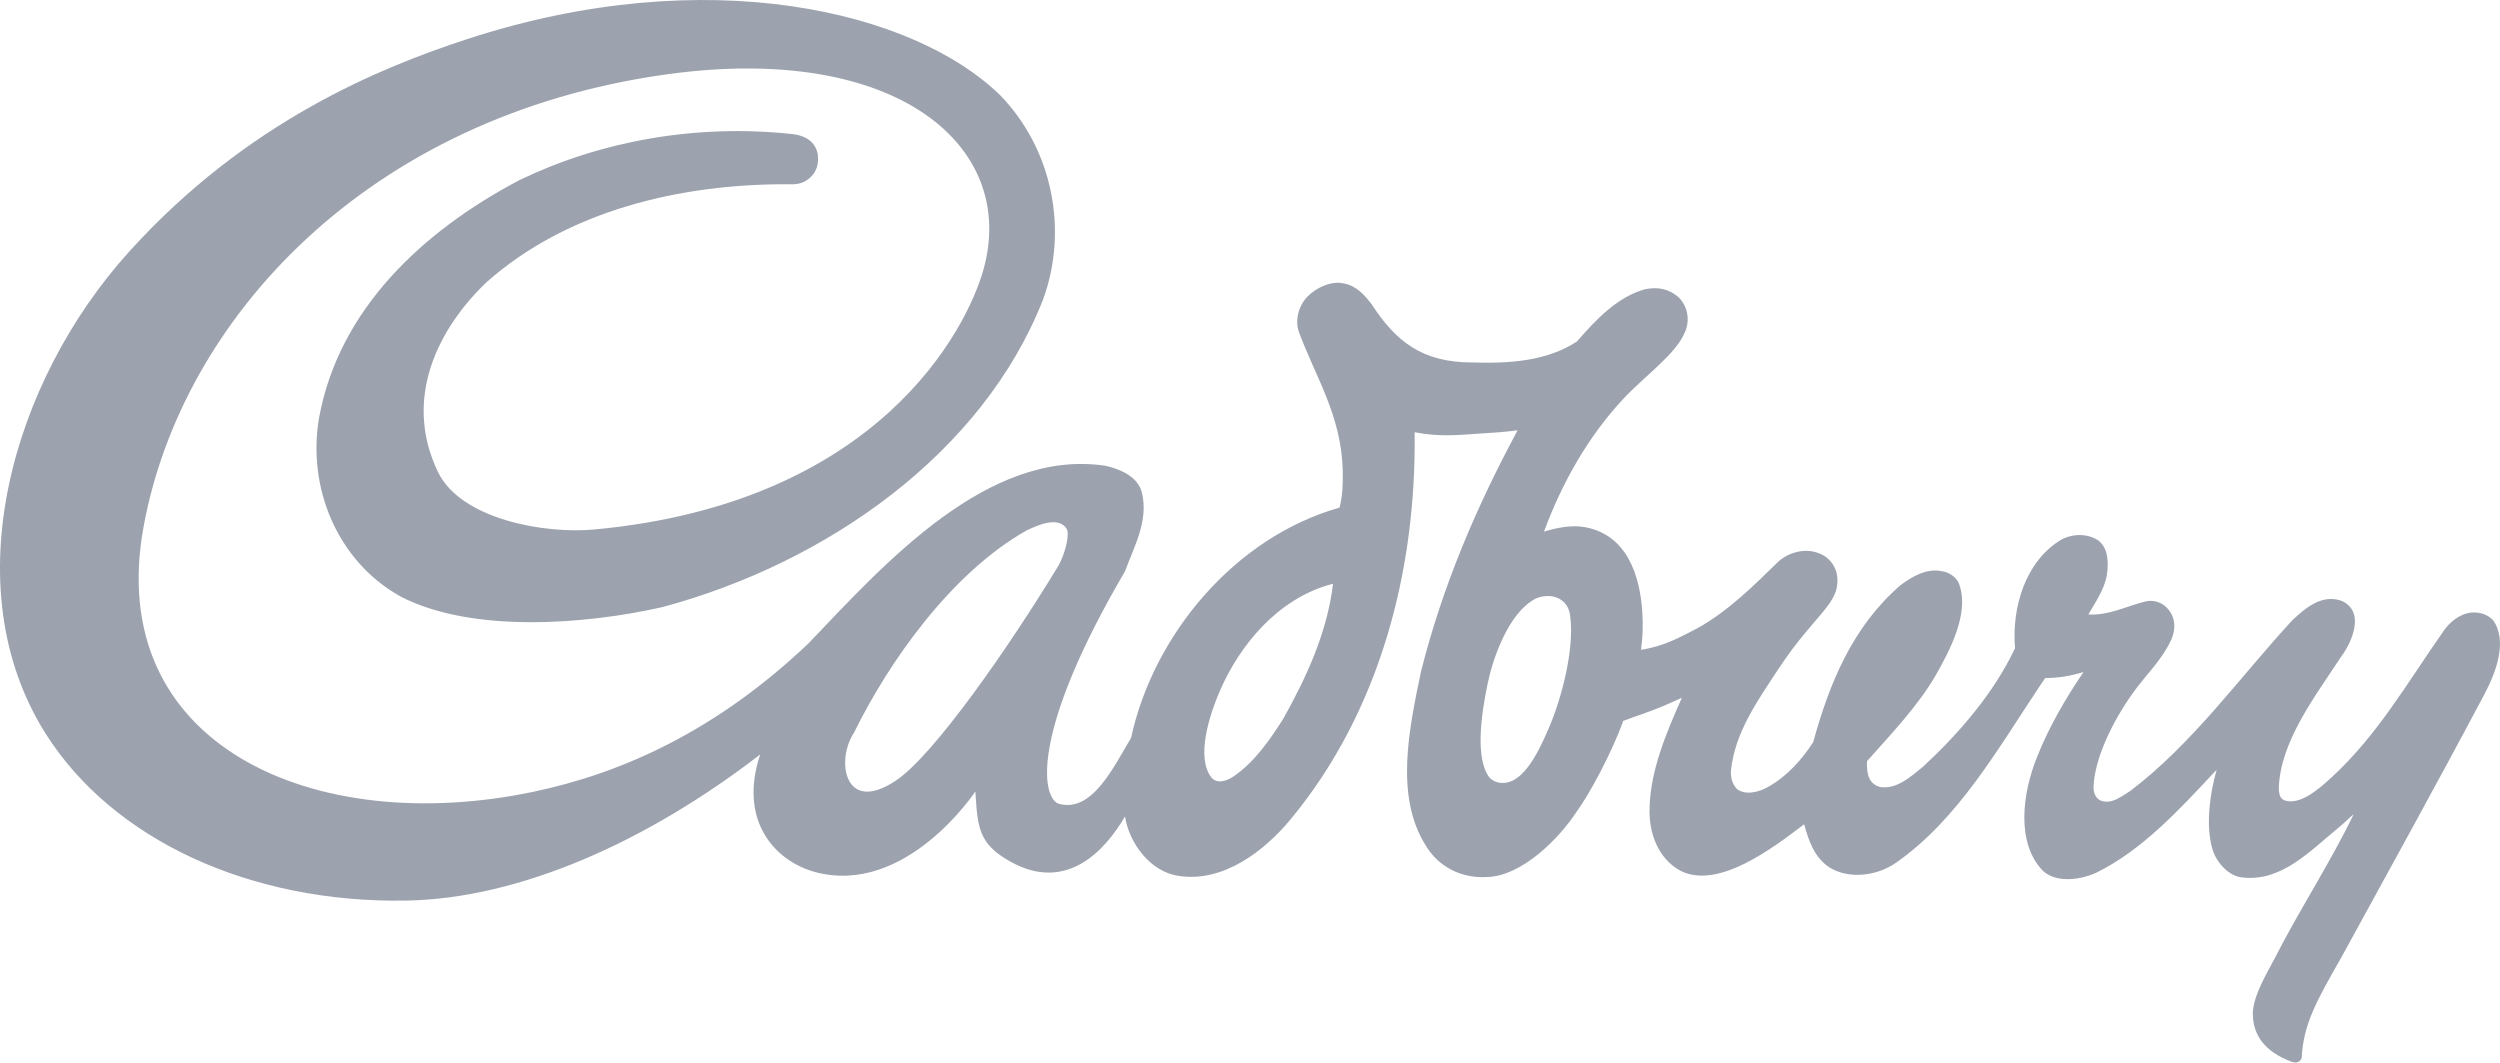
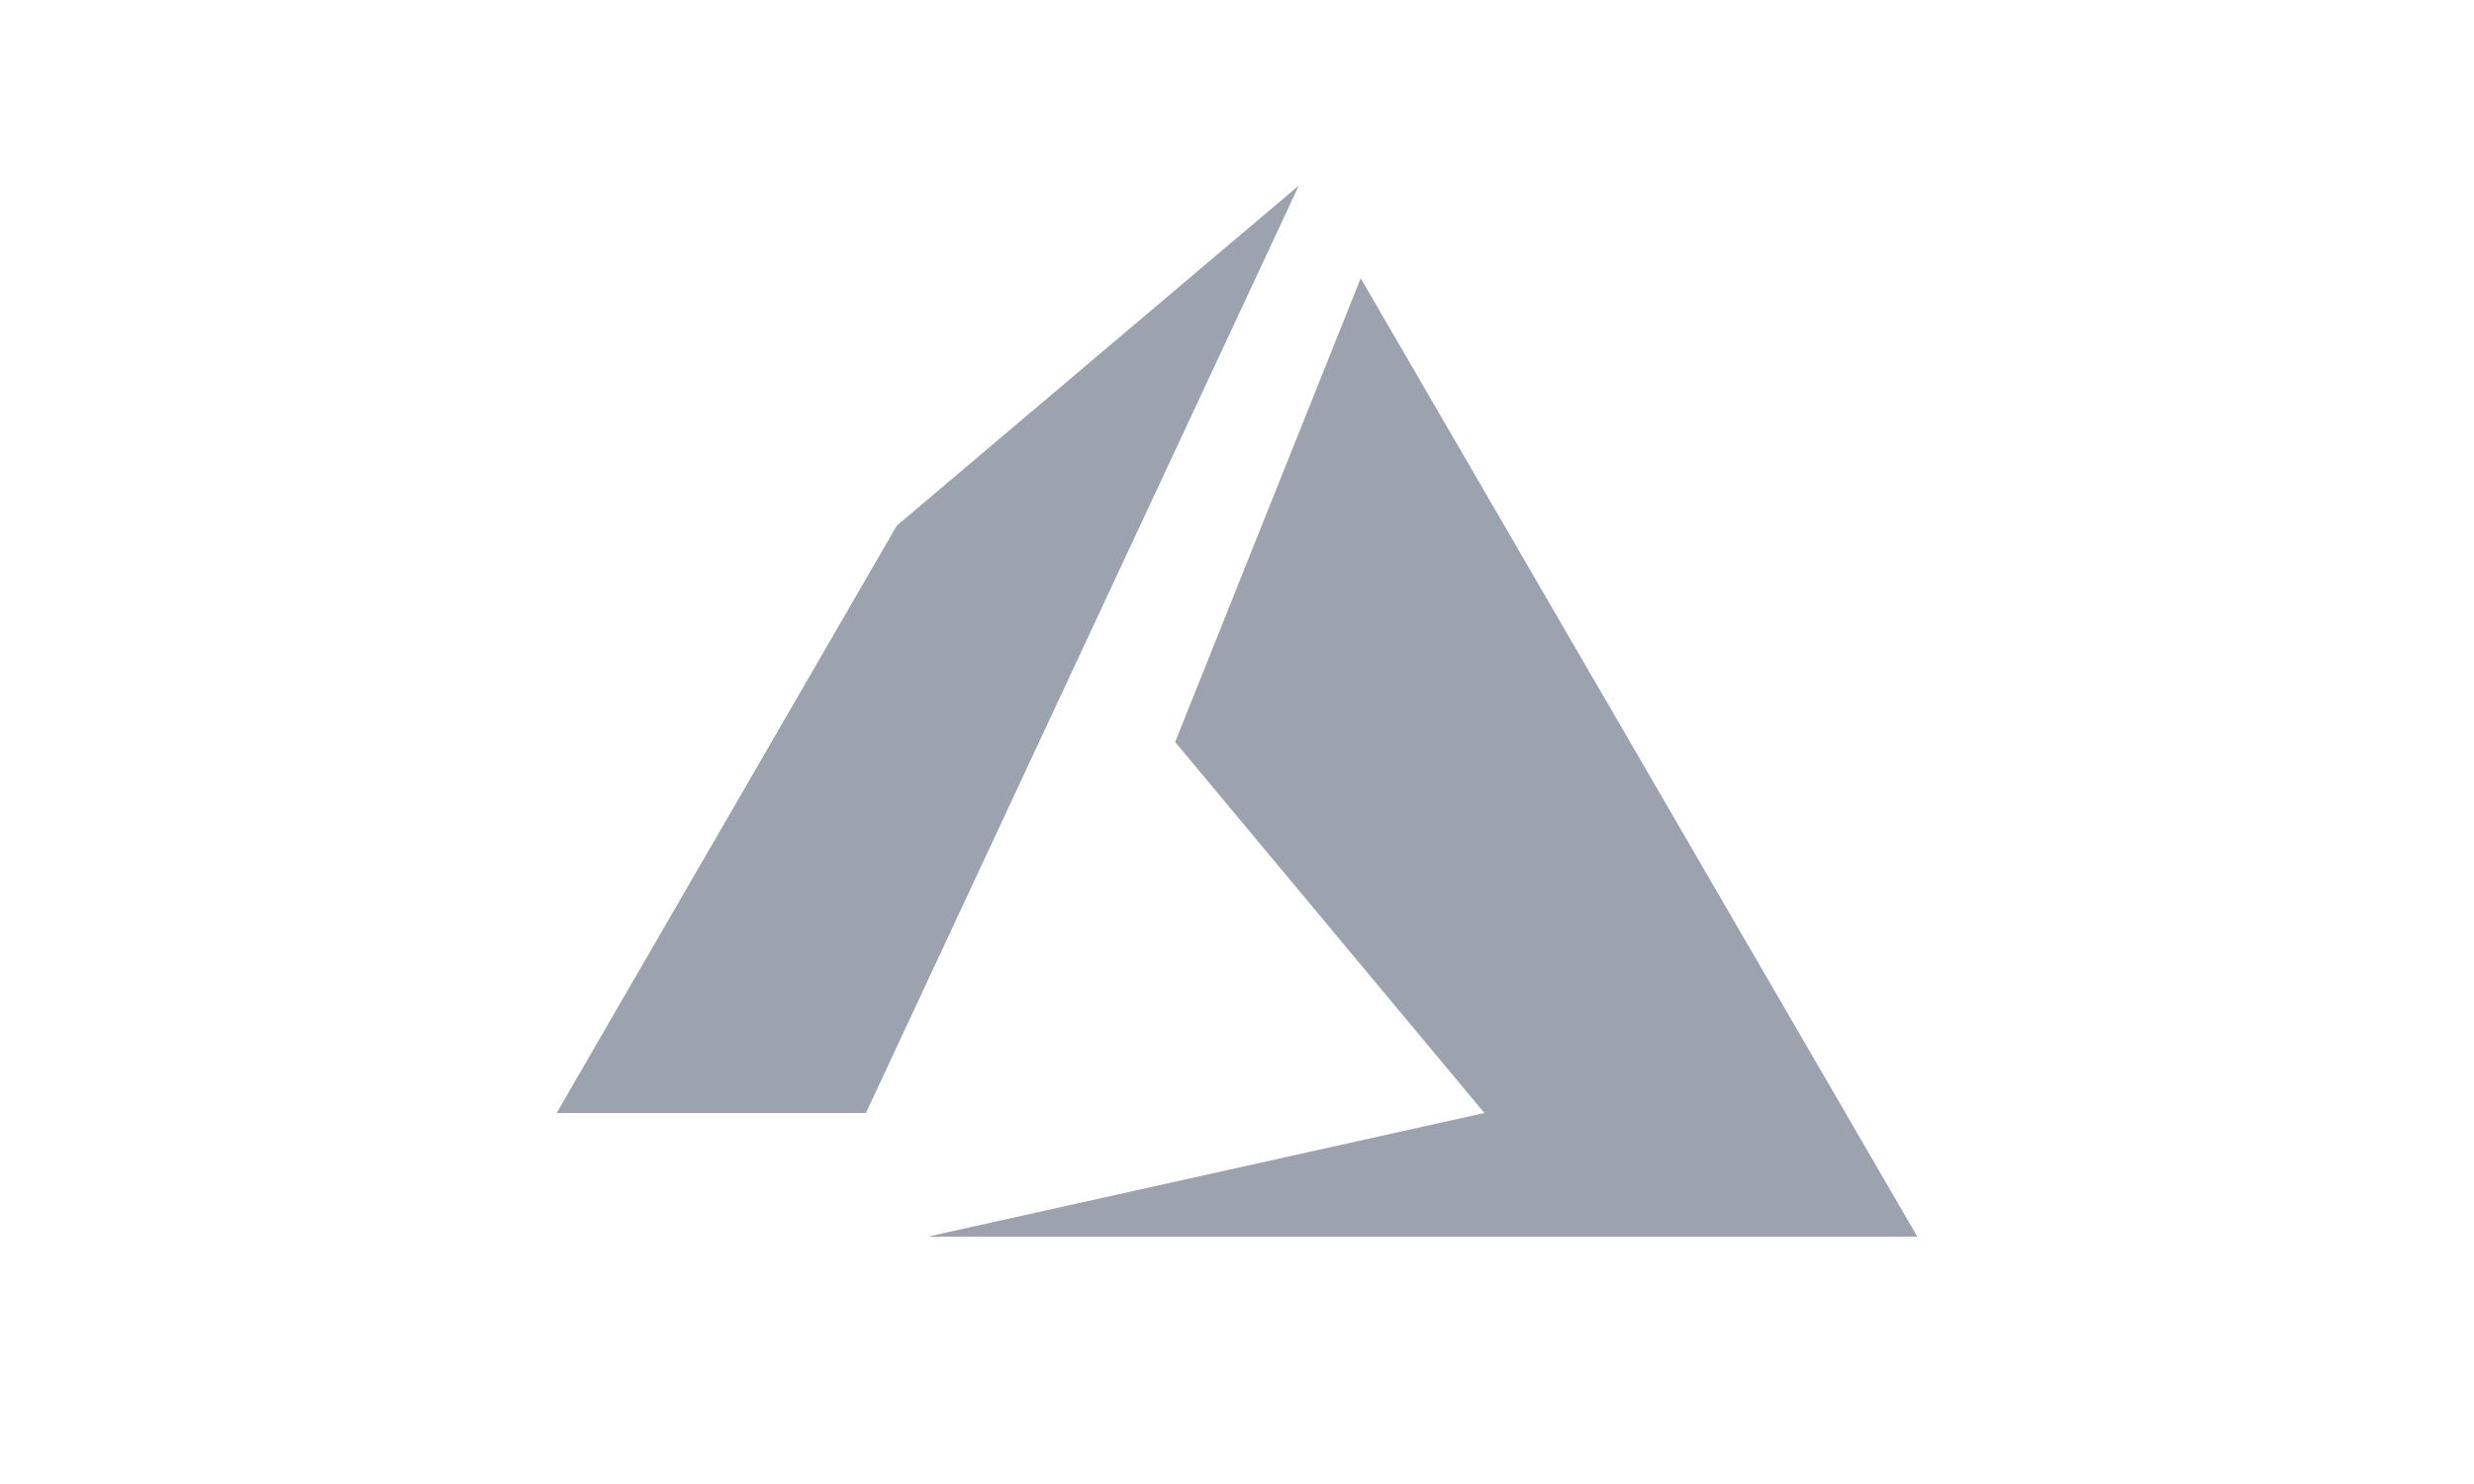
- <svg xmlns="http://www.w3.org/2000/svg" width="80" height="34">
-   <path fill="#9CA3AF" fill-rule="evenodd" d="M32.84 16.98c-2.39 1.353-4.389 4.178-5.515 6.473-.581.867-.313 2.632 1.343 1.526 1.22-.816 3.625-4.28 5.189-6.857.17-.282.364-.877.296-1.16-.248-.496-1.004-.13-1.313.018m9.729 1.723c-1.68.47-2.897 1.925-3.543 3.43-.34.79-.748 2.092-.269 2.738.198.244.541.102.738-.041.67-.463 1.155-1.18 1.565-1.822.75-1.34 1.41-2.77 1.597-4.325l-.088.02Zm6.576.45c-.873.45-1.37 1.91-1.54 2.719-.21 1.016-.405 2.4.057 3.009a.57.57 0 0 0 .415.173c.694.015 1.177-1.057 1.449-1.672.455-1.024.864-2.642.718-3.676-.055-.533-.565-.769-1.1-.554M31.995 3.036c1.686 1.727 2.196 4.315 1.387 6.538-1.928 4.93-6.93 8.442-12.184 9.853-2.486.562-6.083.837-8.364-.33-2.04-1.125-3.017-3.501-2.62-5.749.637-3.438 3.282-5.937 6.408-7.585 2.604-1.254 5.682-1.816 8.796-1.466.344.055.66.221.748.62.035.285-.01.478-.143.662-.22.269-.475.333-.758.317-3.51-.021-7.116.85-9.687 3.127-1.506 1.429-2.72 3.69-1.558 6.09.745 1.513 3.414 1.975 4.982 1.832 9.12-.843 11.935-6.412 12.47-8.323 1.097-3.927-2.751-7.27-10.144-6.242C11.76 3.71 5.81 10.203 4.594 16.857c-1.278 6.99 5.456 9.955 12.473 8.48 2.86-.6 5.872-1.96 8.813-4.757 2.424-2.544 5.742-6.246 9.5-5.674.463.105 1.027.34 1.16.852.221.908-.245 1.718-.54 2.524-2.99 5.097-2.683 7.164-2.15 7.428 1.098.348 1.806-1.217 2.343-2.094.714-3.297 3.315-6.423 6.672-7.372.102-.396.112-.798.102-1.21-.052-1.765-.881-2.988-1.409-4.43-.124-.38.005-.846.3-1.131.235-.243.742-.51 1.153-.4.4.069.676.392.89.675.763 1.173 1.606 1.85 3.203 1.85 1.192.04 2.402-.041 3.357-.67.601-.688 1.289-1.431 2.187-1.674.435-.087.782.004 1.08.27a1 1 0 0 1 .198 1.084c-.275.707-1.258 1.39-1.955 2.129-1.143 1.216-1.98 2.698-2.564 4.276.36-.111.86-.23 1.323-.142 1.329.251 1.75 1.526 1.826 2.74.024.381.013.789-.044 1.183.762-.12 1.247-.404 1.818-.697.976-.547 1.786-1.353 2.569-2.118.346-.32.87-.435 1.264-.289.31.092.565.367.62.707.137.919-.684 1.207-1.861 2.992-.657 1-1.404 2.037-1.53 3.26-.017.221.037.43.183.592.27.224.714.106 1.004-.06.604-.337 1.088-.878 1.444-1.435.52-1.895 1.266-3.696 2.785-5.013.384-.289.85-.563 1.354-.451.271.047.492.241.547.458.302.905-.32 2.085-.752 2.843-.553.976-1.448 1.914-2.213 2.774-.02.452.082.742.432.83.534.07.956-.327 1.37-.66 1.157-1.077 2.25-2.34 2.935-3.784-.112-1.302.333-2.798 1.496-3.484.395-.198.853-.178 1.17.037.322.247.333.718.271 1.118-.09.47-.356.84-.59 1.248.645.041 1.212-.262 1.809-.411a.727.727 0 0 1 .665.16c.31.291.34.672.184 1.05-.327.694-.769 1.068-1.237 1.72-.646.901-1.235 2.112-1.256 3.02.004.213.093.36.239.421.347.123.646-.135.934-.31 2-1.512 3.53-3.67 5.19-5.466.434-.405.932-.823 1.544-.63a.673.673 0 0 1 .438.476c.092.436-.163.98-.436 1.344-.828 1.264-1.938 2.702-1.981 4.195.007.262.088.35.207.388.483.14 1.06-.353 1.493-.754 1.455-1.337 2.427-3.037 3.526-4.604.215-.338.543-.616.942-.66.278-.017.51.058.69.245.48.677.078 1.686-.259 2.335-1.48 2.791-3.042 5.614-4.6 8.462-.786 1.372-1.217 2.143-1.265 3.21-.045.123-.156.184-.323.123-.884-.327-1.235-.873-1.242-1.53-.006-.58.51-1.404.705-1.788.764-1.507 1.801-3.098 2.523-4.604-.103.082-.29.272-.453.405-.962.785-1.874 1.791-3.165 1.614-.421-.074-.796-.503-.911-.93-.208-.725-.075-1.762.143-2.503l-.08.078c-1.1 1.172-2.287 2.479-3.773 3.21-.456.207-1.245.356-1.704-.059-.87-.897-.66-2.492-.183-3.66.38-.96.907-1.858 1.48-2.704-.423.13-.8.19-1.225.193l-.143.208c-1.35 2.02-2.626 4.294-4.618 5.692-.68.478-1.582.517-2.146.157-.476-.307-.67-.864-.806-1.379-1 .759-2.738 2.088-3.944 1.497-.725-.387-1.037-1.207-1.003-2.037.027-1.197.554-2.434 1.034-3.508-.184.087-.283.125-.473.211-.462.207-.935.353-1.405.53-.346.975-1.078 2.345-1.482 2.893-.596.915-1.781 2.067-2.856 2.102-.85.058-1.598-.337-2.003-1.044-.963-1.561-.514-3.693-.13-5.53.692-2.753 1.792-5.313 3.092-7.72-.42.054-.748.077-1.167.102-.748.048-1.32.118-2.129-.041.059 4.4-1.098 8.936-3.985 12.407-.818.982-2.135 2.016-3.573 1.79-.912-.134-1.581-1.062-1.71-1.902-.643 1.104-1.872 2.433-3.646 1.458-1.051-.58-1.068-1.101-1.142-2.257 0 0-2.22 3.366-5.139 2.576-1.315-.367-2.444-1.676-1.747-3.76-3.625 2.795-7.702 4.613-11.324 4.676-5 .088-9.411-1.952-11.554-5.362-2.942-4.682-1.078-11.25 2.69-15.41 3.764-4.161 8.038-5.889 10.812-6.796 7.7-2.516 14.306-.884 17.043 1.785" />
+ <svg xmlns="http://www.w3.org/2000/svg" fill="none" viewBox="0 0 24 24" id="Microsoft-Azure-Logo--Streamline-Logos" width="100" height="60">
+   <path fill="#9CA3AF" fill-rule="evenodd" d="M13 3 6.5 8.5 1 18h5l7 -15Zm1 1.5L11 12l5 6 -9 2h16L14 4.5Z" clip-rule="evenodd" stroke-width="1" />
</svg>
